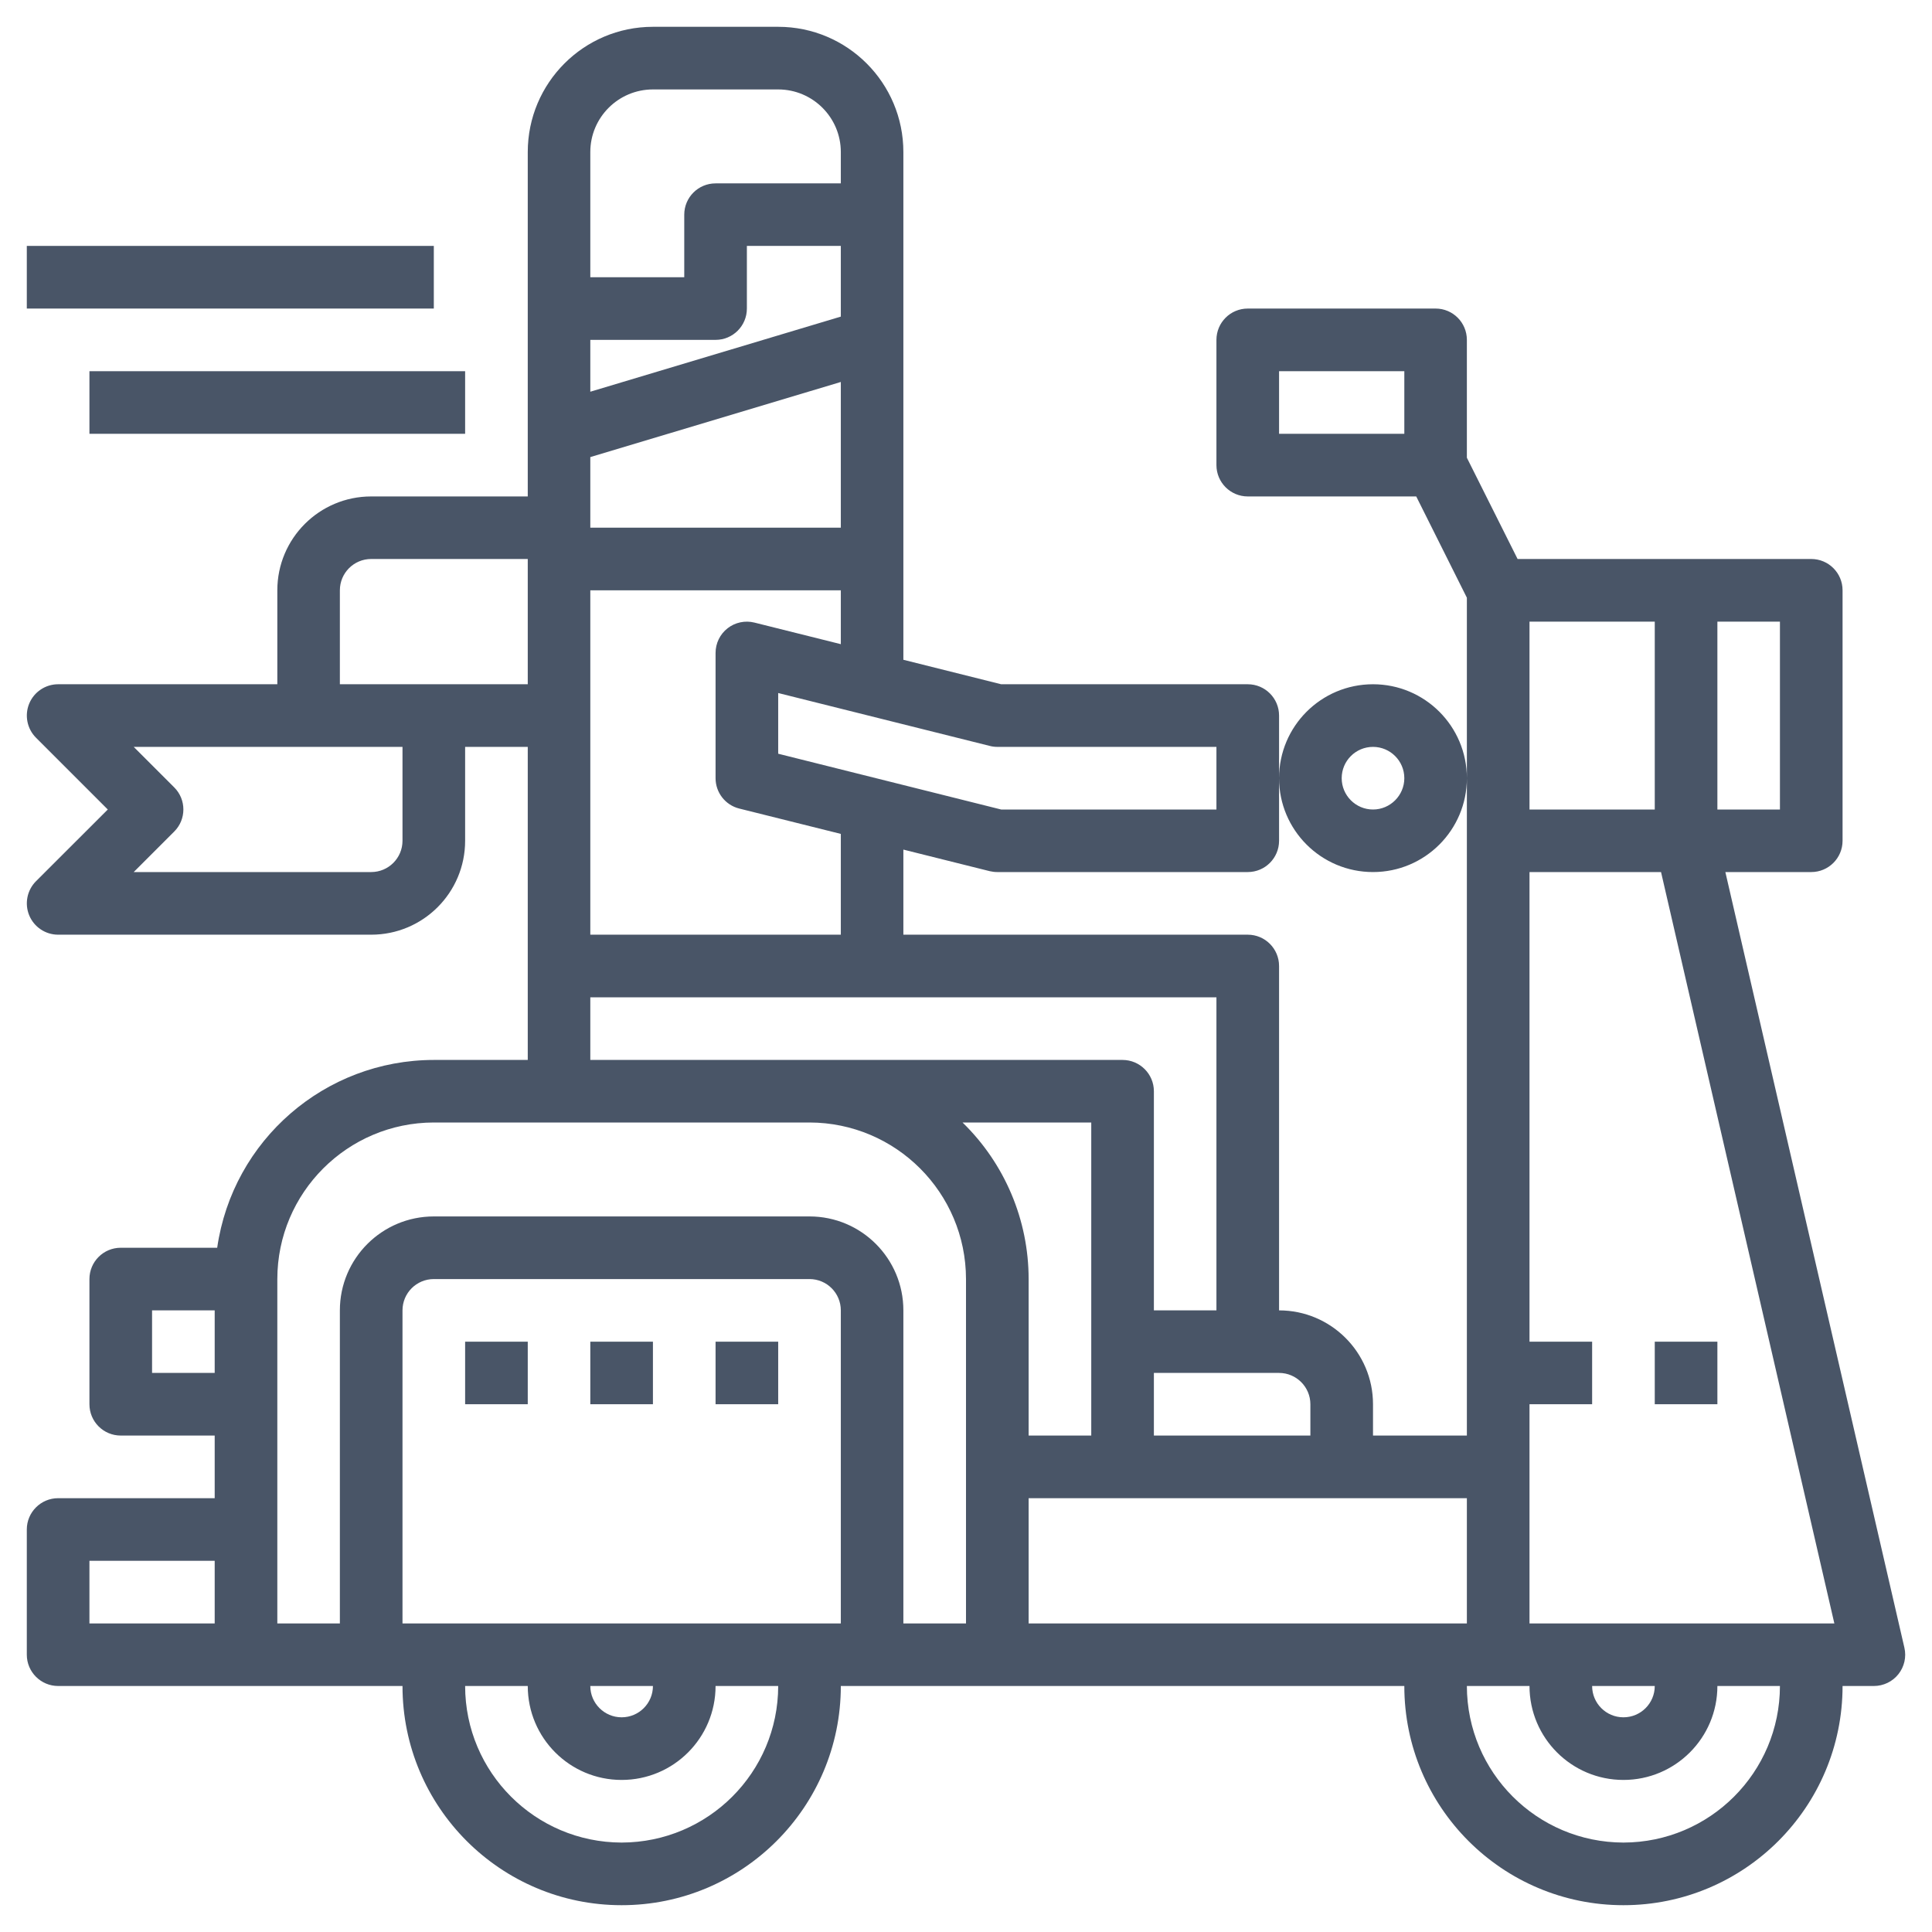
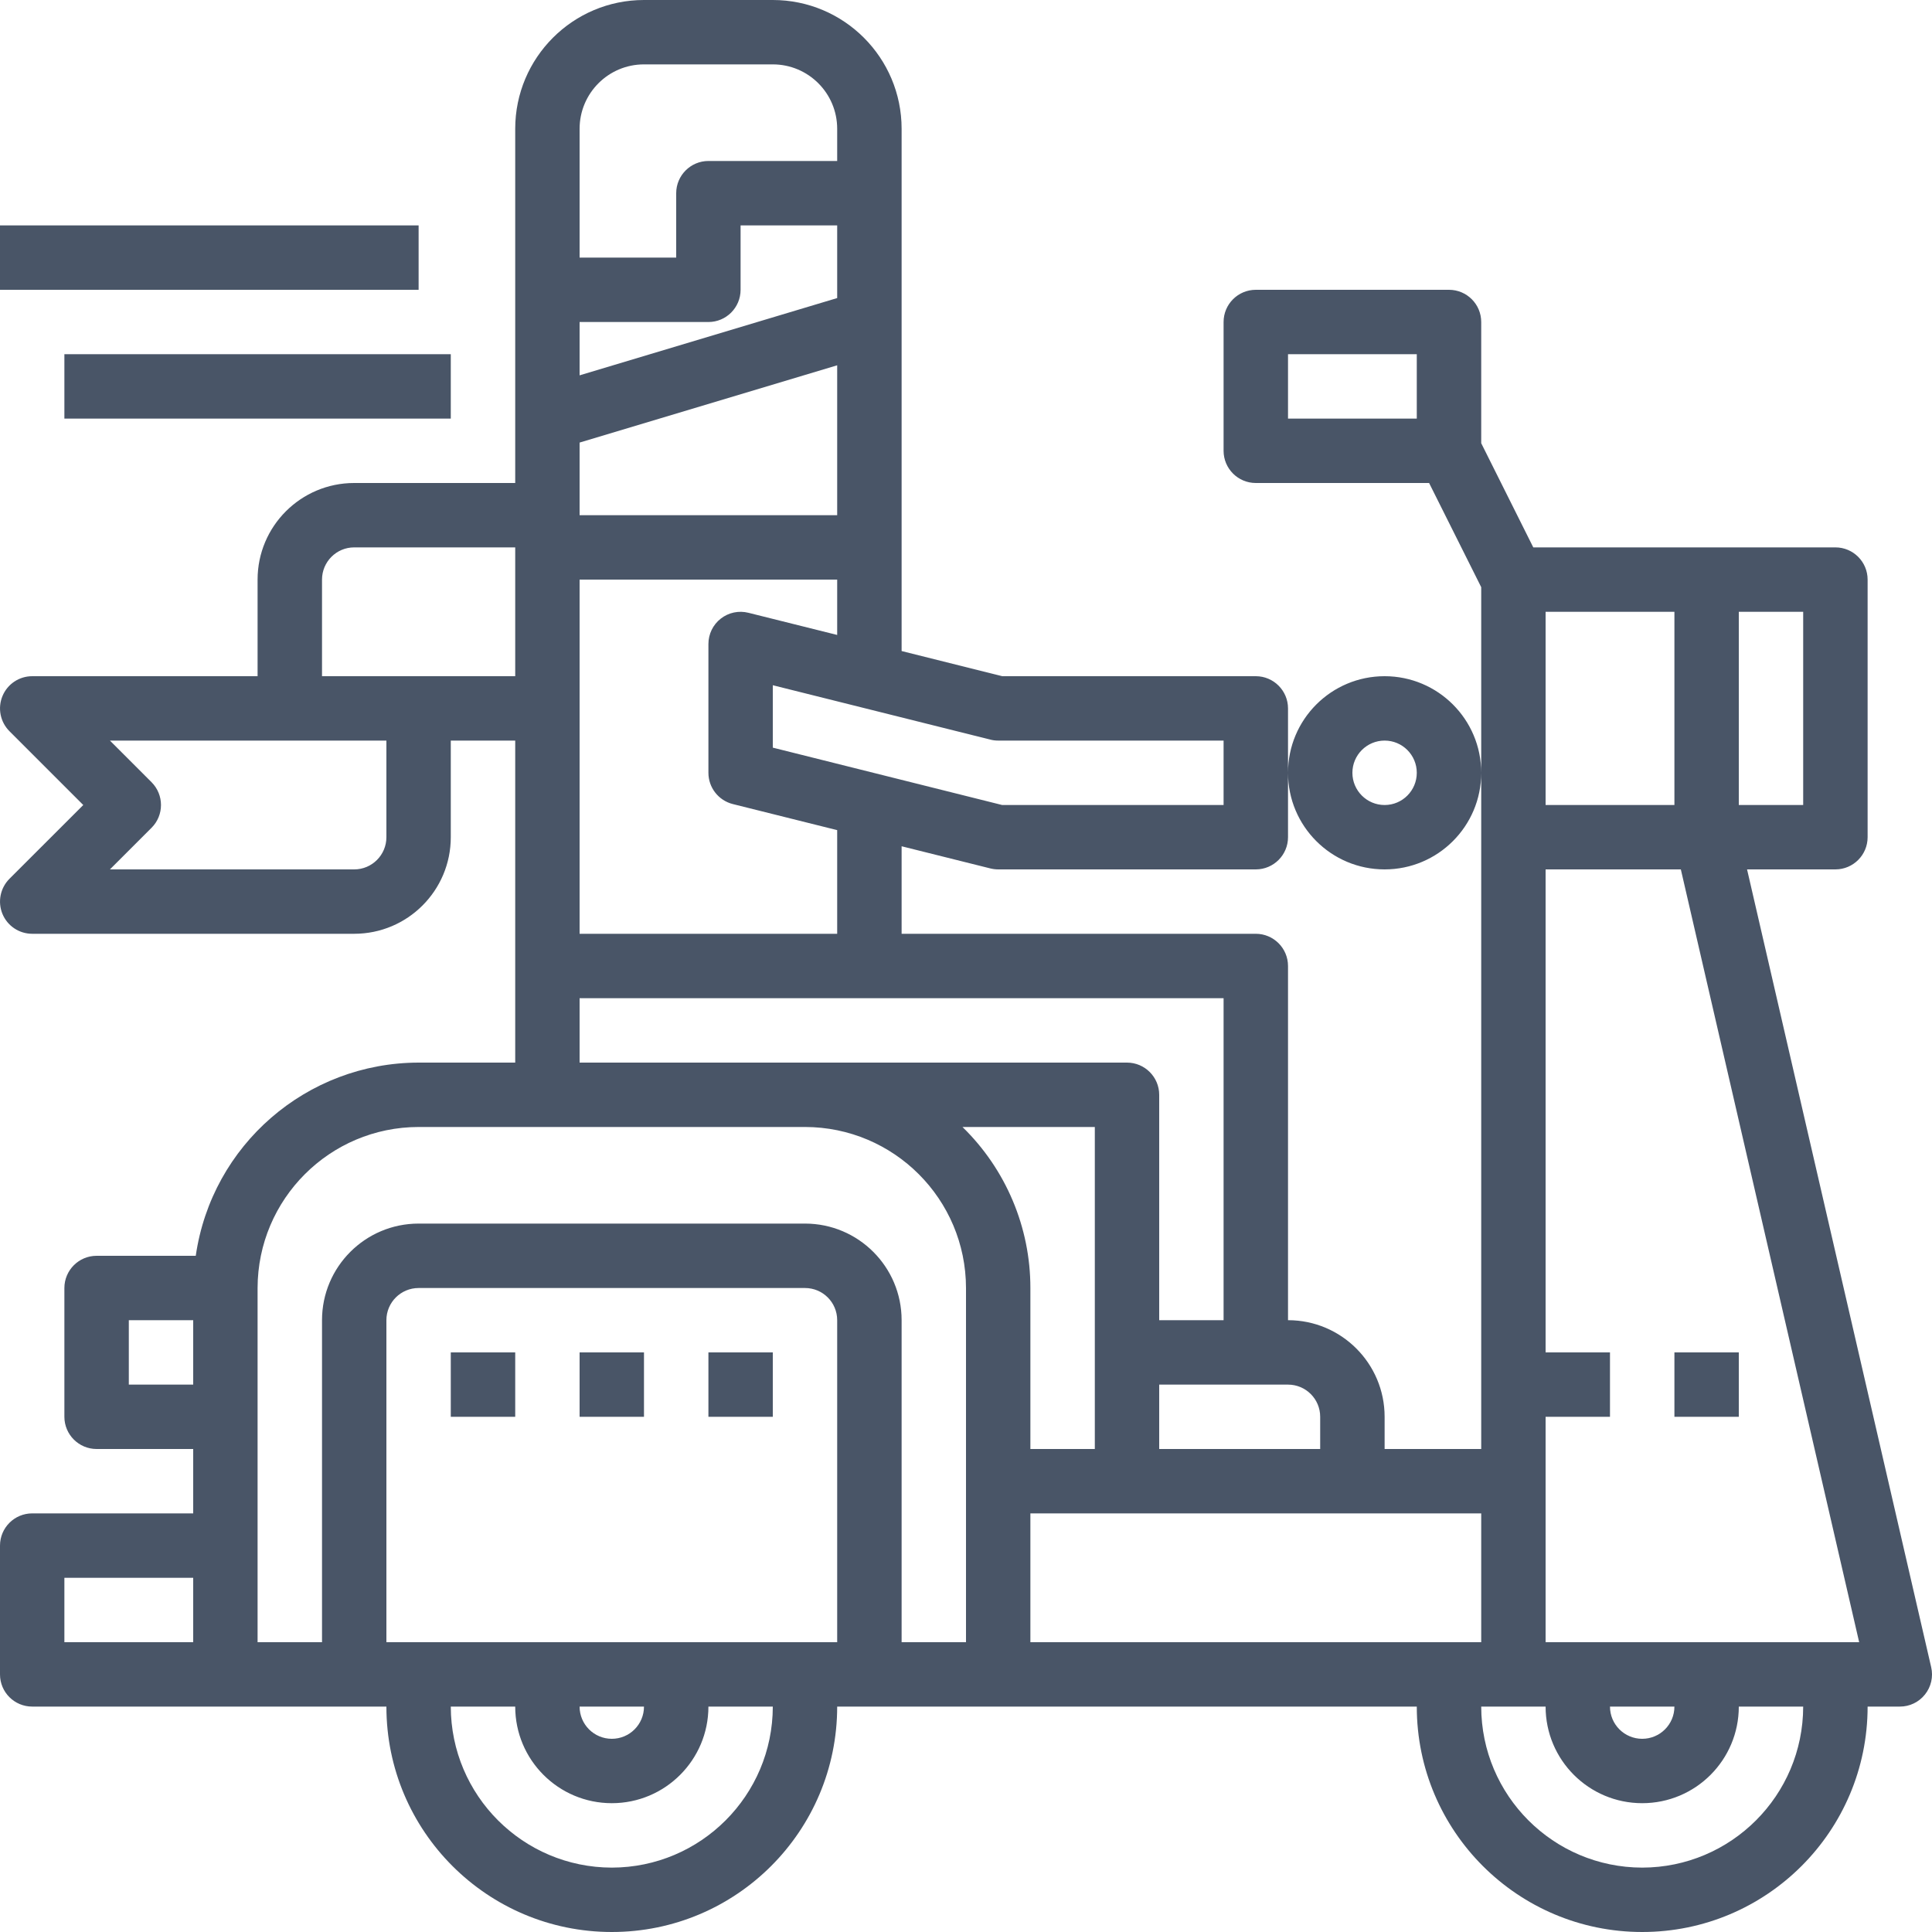
- <svg xmlns="http://www.w3.org/2000/svg" width="24" height="24" viewBox="0 0 24 24" fill="none">
-   <path fill-rule="evenodd" clip-rule="evenodd" d="M21.433 10.833H22.5C22.715 10.833 22.889 10.659 22.889 10.444V7.333C22.889 7.118 22.715 6.944 22.5 6.944H18.852L18.222 5.686V4.222C18.222 4.007 18.048 3.833 17.834 3.833H15.5C15.285 3.833 15.111 4.007 15.111 4.222V5.778C15.111 5.992 15.285 6.167 15.5 6.167H17.593L18.222 7.425V9.667C18.222 9.022 17.7 8.5 17.056 8.5C16.411 8.5 15.889 9.022 15.889 9.667V8.889C15.889 8.674 15.715 8.5 15.5 8.5H12.437L11.222 8.196V1.889C11.222 1.03 10.526 0.333 9.667 0.333H8.111C7.252 0.333 6.556 1.03 6.556 1.889V6.167H4.611C3.967 6.167 3.445 6.689 3.445 7.333V8.5H0.722C0.565 8.5 0.423 8.595 0.363 8.74C0.303 8.885 0.336 9.053 0.447 9.164L1.339 10.056L0.447 10.947C0.336 11.058 0.303 11.226 0.363 11.371C0.423 11.516 0.565 11.611 0.722 11.611H4.611C5.256 11.611 5.778 11.089 5.778 10.444V9.278H6.556V13.167H5.389C4.037 13.168 2.891 14.162 2.698 15.5H1.5C1.285 15.5 1.111 15.674 1.111 15.889V17.444C1.111 17.659 1.285 17.833 1.5 17.833H2.667V18.611H0.722C0.508 18.611 0.333 18.785 0.333 19V20.555C0.333 20.77 0.508 20.944 0.722 20.944H5C5 22.448 6.219 23.667 7.722 23.667C9.226 23.667 10.445 22.448 10.445 20.944H17.445C17.445 22.448 18.663 23.667 20.167 23.667C21.67 23.667 22.889 22.448 22.889 20.944H23.278C23.396 20.944 23.509 20.89 23.582 20.798C23.656 20.705 23.684 20.584 23.657 20.468L21.433 10.833ZM15.889 9.667C15.889 10.311 16.411 10.833 17.056 10.833C17.7 10.833 18.222 10.311 18.222 9.667V17.833H17.056V17.444C17.056 16.8 16.533 16.278 15.889 16.278V12C15.889 11.785 15.715 11.611 15.5 11.611H11.222V10.554L12.295 10.822C12.325 10.829 12.357 10.833 12.389 10.833H15.5C15.715 10.833 15.889 10.659 15.889 10.444V9.667ZM17.445 5.389H15.889V4.611H17.445V5.389ZM2.667 20.167V19.389H1.111V20.167H2.667ZM2.667 17.055H1.889V16.278H2.667V17.055ZM22.111 7.722H21.334V10.056H22.111V7.722ZM19 7.722H20.556V10.056H19V7.722ZM16.278 17.444C16.278 17.23 16.104 17.055 15.889 17.055H14.334V17.833H16.278V17.444ZM12.295 9.266C12.325 9.274 12.357 9.278 12.389 9.278H15.111V10.056H12.437L9.667 9.363V8.609L12.295 9.266ZM8.111 1.111C7.682 1.111 7.333 1.459 7.333 1.889V3.444H8.5V2.667C8.5 2.452 8.674 2.278 8.889 2.278H10.445V1.889C10.445 1.459 10.096 1.111 9.667 1.111H8.111ZM8.889 4.222C9.104 4.222 9.278 4.048 9.278 3.833V3.055H10.445V3.933L7.333 4.866V4.222H8.889ZM10.445 6.555V4.745L7.333 5.678V6.555H10.445ZM10.445 7.333V8.002L9.372 7.734C9.256 7.705 9.133 7.731 9.039 7.804C8.944 7.878 8.889 7.991 8.889 8.111V9.667C8.889 9.845 9.01 10.001 9.183 10.044L10.445 10.359V11.611H7.333V7.333H10.445ZM15.111 16.278V12.389H7.333V13.167H13.945C14.159 13.167 14.334 13.341 14.334 13.556V16.278H15.111ZM5 10.444C5 10.659 4.826 10.833 4.611 10.833H1.661L2.164 10.33C2.316 10.179 2.316 9.932 2.164 9.781L1.661 9.278H5V10.444ZM4.222 7.333V8.5H6.556V6.944H4.611C4.396 6.944 4.222 7.118 4.222 7.333ZM7.722 22.889C6.649 22.887 5.779 22.018 5.778 20.944H6.556C6.556 21.589 7.078 22.111 7.722 22.111C8.367 22.111 8.889 21.589 8.889 20.944H9.667C9.666 22.018 8.796 22.887 7.722 22.889ZM7.722 21.333C7.937 21.333 8.111 21.159 8.111 20.944H7.333C7.333 21.159 7.508 21.333 7.722 21.333ZM10.445 20.167H5V16.278C5 16.063 5.174 15.889 5.389 15.889H10.056C10.271 15.889 10.445 16.063 10.445 16.278V20.167ZM11.222 20.167H12V15.889C11.999 14.816 11.129 13.946 10.056 13.944H5.389C4.316 13.946 3.446 14.816 3.445 15.889V20.167H4.222V16.278C4.222 15.633 4.745 15.111 5.389 15.111H10.056C10.7 15.111 11.222 15.633 11.222 16.278V20.167ZM11.957 13.944H13.556V17.833H12.778V15.889C12.778 15.156 12.482 14.455 11.957 13.944ZM12.778 18.611V20.167H18.222V18.611H12.778ZM20.167 22.889C19.093 22.887 18.224 22.018 18.222 20.944H19C19 21.589 19.523 22.111 20.167 22.111C20.811 22.111 21.334 21.589 21.334 20.944H22.111C22.11 22.018 21.24 22.887 20.167 22.889ZM20.167 21.333C20.382 21.333 20.556 21.159 20.556 20.944H19.778C19.778 21.159 19.952 21.333 20.167 21.333ZM19 20.167V17.444H19.778V16.667H19V10.833H20.634L22.787 20.167H19ZM21.334 16.667H20.556V17.444H21.334V16.667ZM5.778 16.667H6.556V17.444H5.778V16.667ZM8.111 16.667H7.333V17.444H8.111V16.667ZM8.889 16.667H9.667V17.444H8.889V16.667ZM17.056 9.278C17.27 9.278 17.445 9.452 17.445 9.667C17.445 9.881 17.27 10.056 17.056 10.056C16.841 10.056 16.667 9.881 16.667 9.667C16.667 9.452 16.841 9.278 17.056 9.278ZM0.333 3.055H5.389V3.833H0.333V3.055ZM5.778 4.611H1.111V5.389H5.778V4.611Z" fill="#495567" />
+ <svg xmlns="http://www.w3.org/2000/svg" width="40" height="40" viewBox="0 0 40 40" fill="none">
+   <path fill-rule="evenodd" clip-rule="evenodd" d="M36.171 18H38C38.368 18 38.667 17.701 38.667 17.333V12C38.667 11.632 38.368 11.333 38 11.333H31.745L30.667 9.176V6.667C30.667 6.298 30.368 6 30 6H26C25.632 6 25.333 6.298 25.333 6.667V9.333C25.333 9.702 25.632 10 26 10H29.588L30.667 12.157V16C30.667 14.895 29.771 14 28.667 14C27.562 14 26.667 14.895 26.667 16V14.667C26.667 14.299 26.368 14 26 14H20.749L18.667 13.479V2.667C18.667 1.194 17.473 0 16 0H13.333C11.861 0 10.667 1.194 10.667 2.667V10H7.333C6.229 10 5.333 10.895 5.333 12V14H0.667C0.397 14 0.154 14.162 0.051 14.412C-0.052 14.661 0.005 14.947 0.195 15.138L1.724 16.667L0.195 18.195C0.005 18.386 -0.052 18.673 0.051 18.922C0.154 19.171 0.397 19.333 0.667 19.333H7.333C8.438 19.333 9.333 18.438 9.333 17.333V15.333H10.667V22H8.667C6.349 22.003 4.384 23.706 4.053 26H2C1.632 26 1.333 26.299 1.333 26.667V29.333C1.333 29.701 1.632 30 2 30H4V31.333H0.667C0.298 31.333 0 31.632 0 32V34.667C0 35.035 0.298 35.333 0.667 35.333H8C8 37.911 10.089 40 12.667 40C15.244 40 17.333 37.911 17.333 35.333H29.333C29.333 37.911 31.423 40 34 40C36.577 40 38.667 37.911 38.667 35.333H39.333C39.537 35.334 39.729 35.241 39.855 35.082C39.982 34.923 40.029 34.715 39.983 34.517L36.171 18ZM26.667 16C26.667 17.105 27.562 18 28.667 18C29.771 18 30.667 17.105 30.667 16V30H28.667V29.333C28.667 28.229 27.771 27.333 26.667 27.333V20C26.667 19.632 26.368 19.333 26 19.333H18.667V17.521L20.505 17.98C20.558 17.993 20.612 18 20.667 18H26C26.368 18 26.667 17.701 26.667 17.333V16ZM29.333 8.667H26.667V7.333H29.333V8.667ZM4 34V32.667H1.333V34H4ZM4 28.667H2.667V27.333H4V28.667ZM37.333 12.667H36V16.667H37.333V12.667ZM32 12.667H34.667V16.667H32V12.667ZM27.333 29.333C27.333 28.965 27.035 28.667 26.667 28.667H24V30H27.333V29.333ZM20.505 15.313C20.558 15.327 20.612 15.333 20.667 15.333H25.333V16.667H20.749L16 15.479V14.187L20.505 15.313ZM13.333 1.333C12.597 1.333 12 1.93 12 2.667V5.333H14V4C14 3.632 14.299 3.333 14.667 3.333H17.333V2.667C17.333 1.93 16.736 1.333 16 1.333H13.333ZM12 6.667H14.667C15.035 6.667 15.333 6.368 15.333 6V4.667H17.333V6.171L12 7.771V6.667ZM17.333 10.667V7.563L12 9.163V10.667H17.333ZM17.333 12V13.146L15.495 12.687C15.296 12.637 15.085 12.681 14.923 12.808C14.761 12.934 14.667 13.128 14.667 13.333V16C14.667 16.306 14.875 16.572 15.171 16.647L17.333 17.187V19.333H12V12H17.333ZM25.333 27.333V20.667H12V22H23.333C23.701 22 24 22.299 24 22.667V27.333H25.333ZM8 17.333C8 17.701 7.702 18 7.333 18H2.276L3.138 17.138C3.398 16.878 3.398 16.456 3.138 16.195L2.276 15.333H8V17.333ZM6.667 12V14H10.667V11.333H7.333C6.965 11.333 6.667 11.632 6.667 12ZM12.667 38.667C10.827 38.664 9.336 37.173 9.333 35.333H10.667C10.667 36.438 11.562 37.333 12.667 37.333C13.771 37.333 14.667 36.438 14.667 35.333H16C15.998 37.173 14.507 38.664 12.667 38.667ZM12.667 36C13.035 36 13.333 35.702 13.333 35.333H12C12 35.702 12.299 36 12.667 36ZM17.333 34H8V27.333C8 26.965 8.298 26.667 8.667 26.667H16.667C17.035 26.667 17.333 26.965 17.333 27.333V34ZM18.667 34H20V26.667C19.998 24.827 18.507 23.335 16.667 23.333H8.667C6.827 23.335 5.336 24.827 5.333 26.667V34H6.667V27.333C6.667 26.229 7.562 25.333 8.667 25.333H16.667C17.771 25.333 18.667 26.229 18.667 27.333V34ZM19.927 23.333H22.667V30H21.333V26.667C21.334 25.411 20.826 24.209 19.927 23.333ZM34 38.667C32.16 38.664 30.669 37.173 30.667 35.333H32C32 36.438 32.895 37.333 34 37.333C35.105 37.333 36 36.438 36 35.333H37.333C37.331 37.173 35.84 38.664 34 38.667ZM34 36C34.368 36 34.667 35.702 34.667 35.333H33.333C33.333 35.702 33.632 36 34 36ZM32 34V29.333H33.333V28H32V18H34.8L38.492 34H32ZM21.333 34H30.667V31.333H21.333V34ZM36 28H34.667V29.333H36V28ZM9.333 28H10.667V29.333H9.333V28ZM13.333 28H12V29.333H13.333V28ZM14.667 28H16V29.333H14.667V28ZM28.667 15.333C29.035 15.333 29.333 15.632 29.333 16C29.333 16.368 29.035 16.667 28.667 16.667C28.299 16.667 28 16.368 28 16C28 15.632 28.299 15.333 28.667 15.333ZM0 4.667H8.667V6H0V4.667ZM9.333 7.333H1.333V8.667H9.333V7.333Z" fill="#495567" />
</svg>
